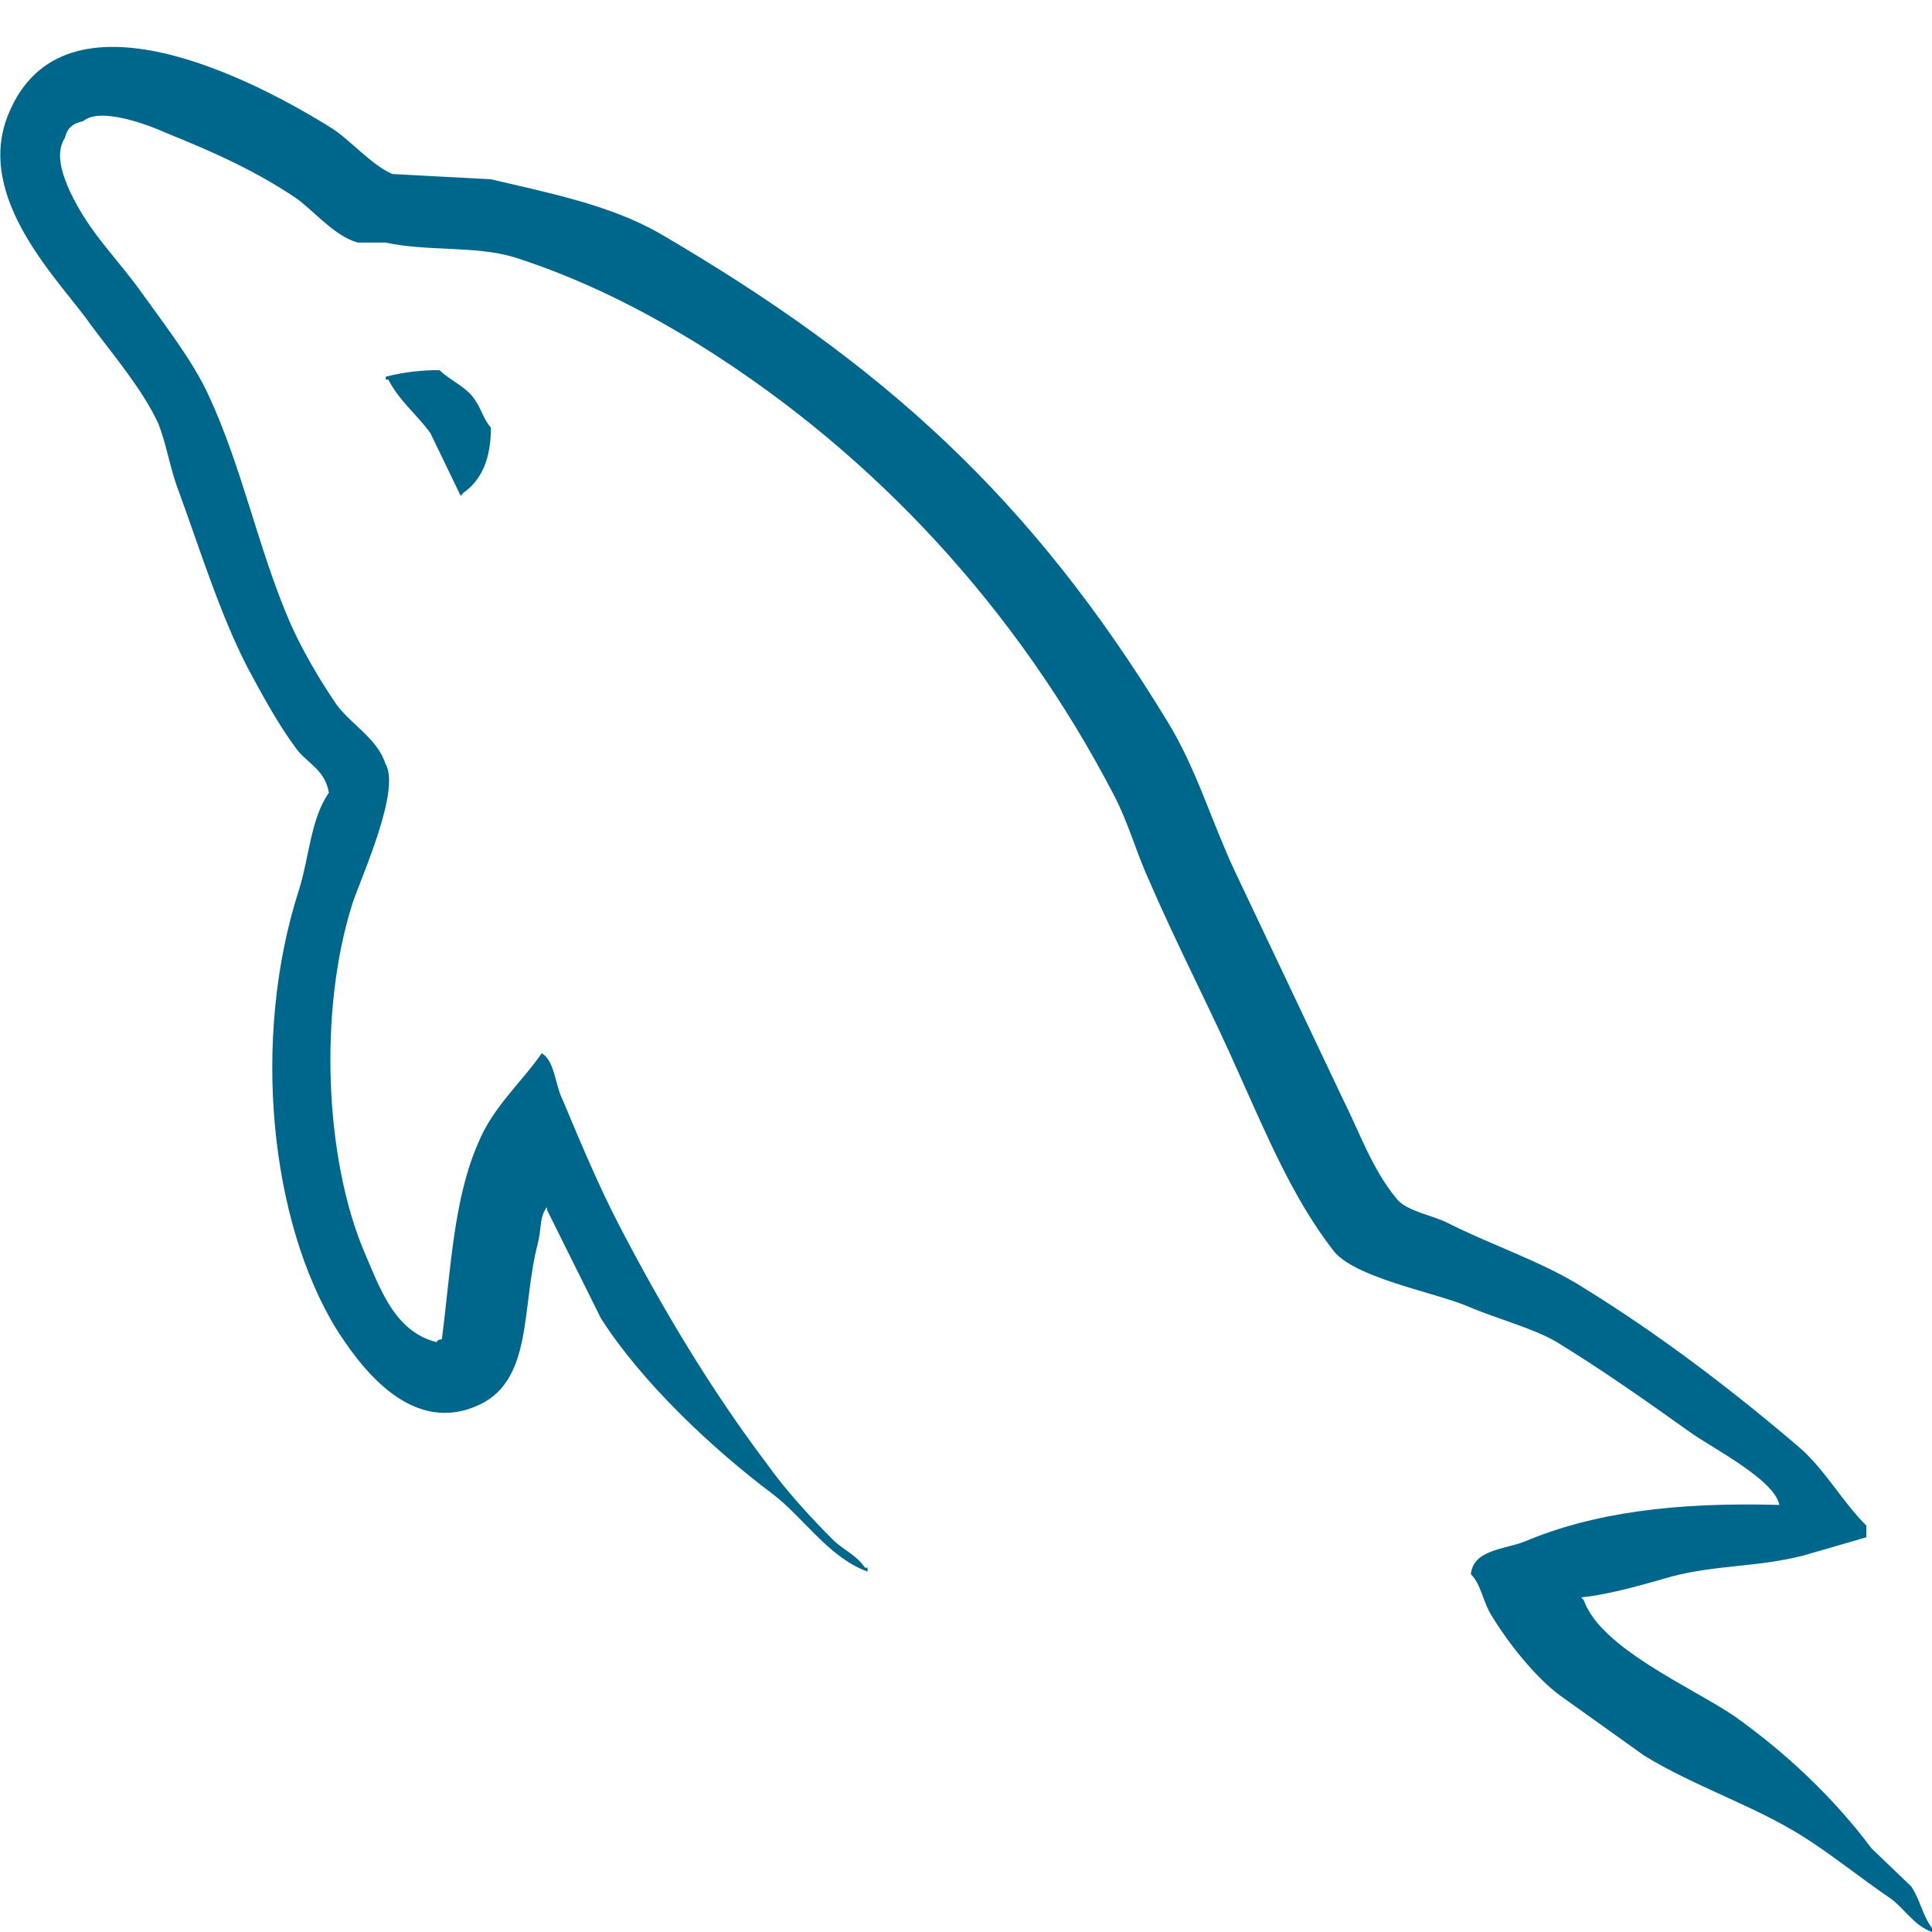
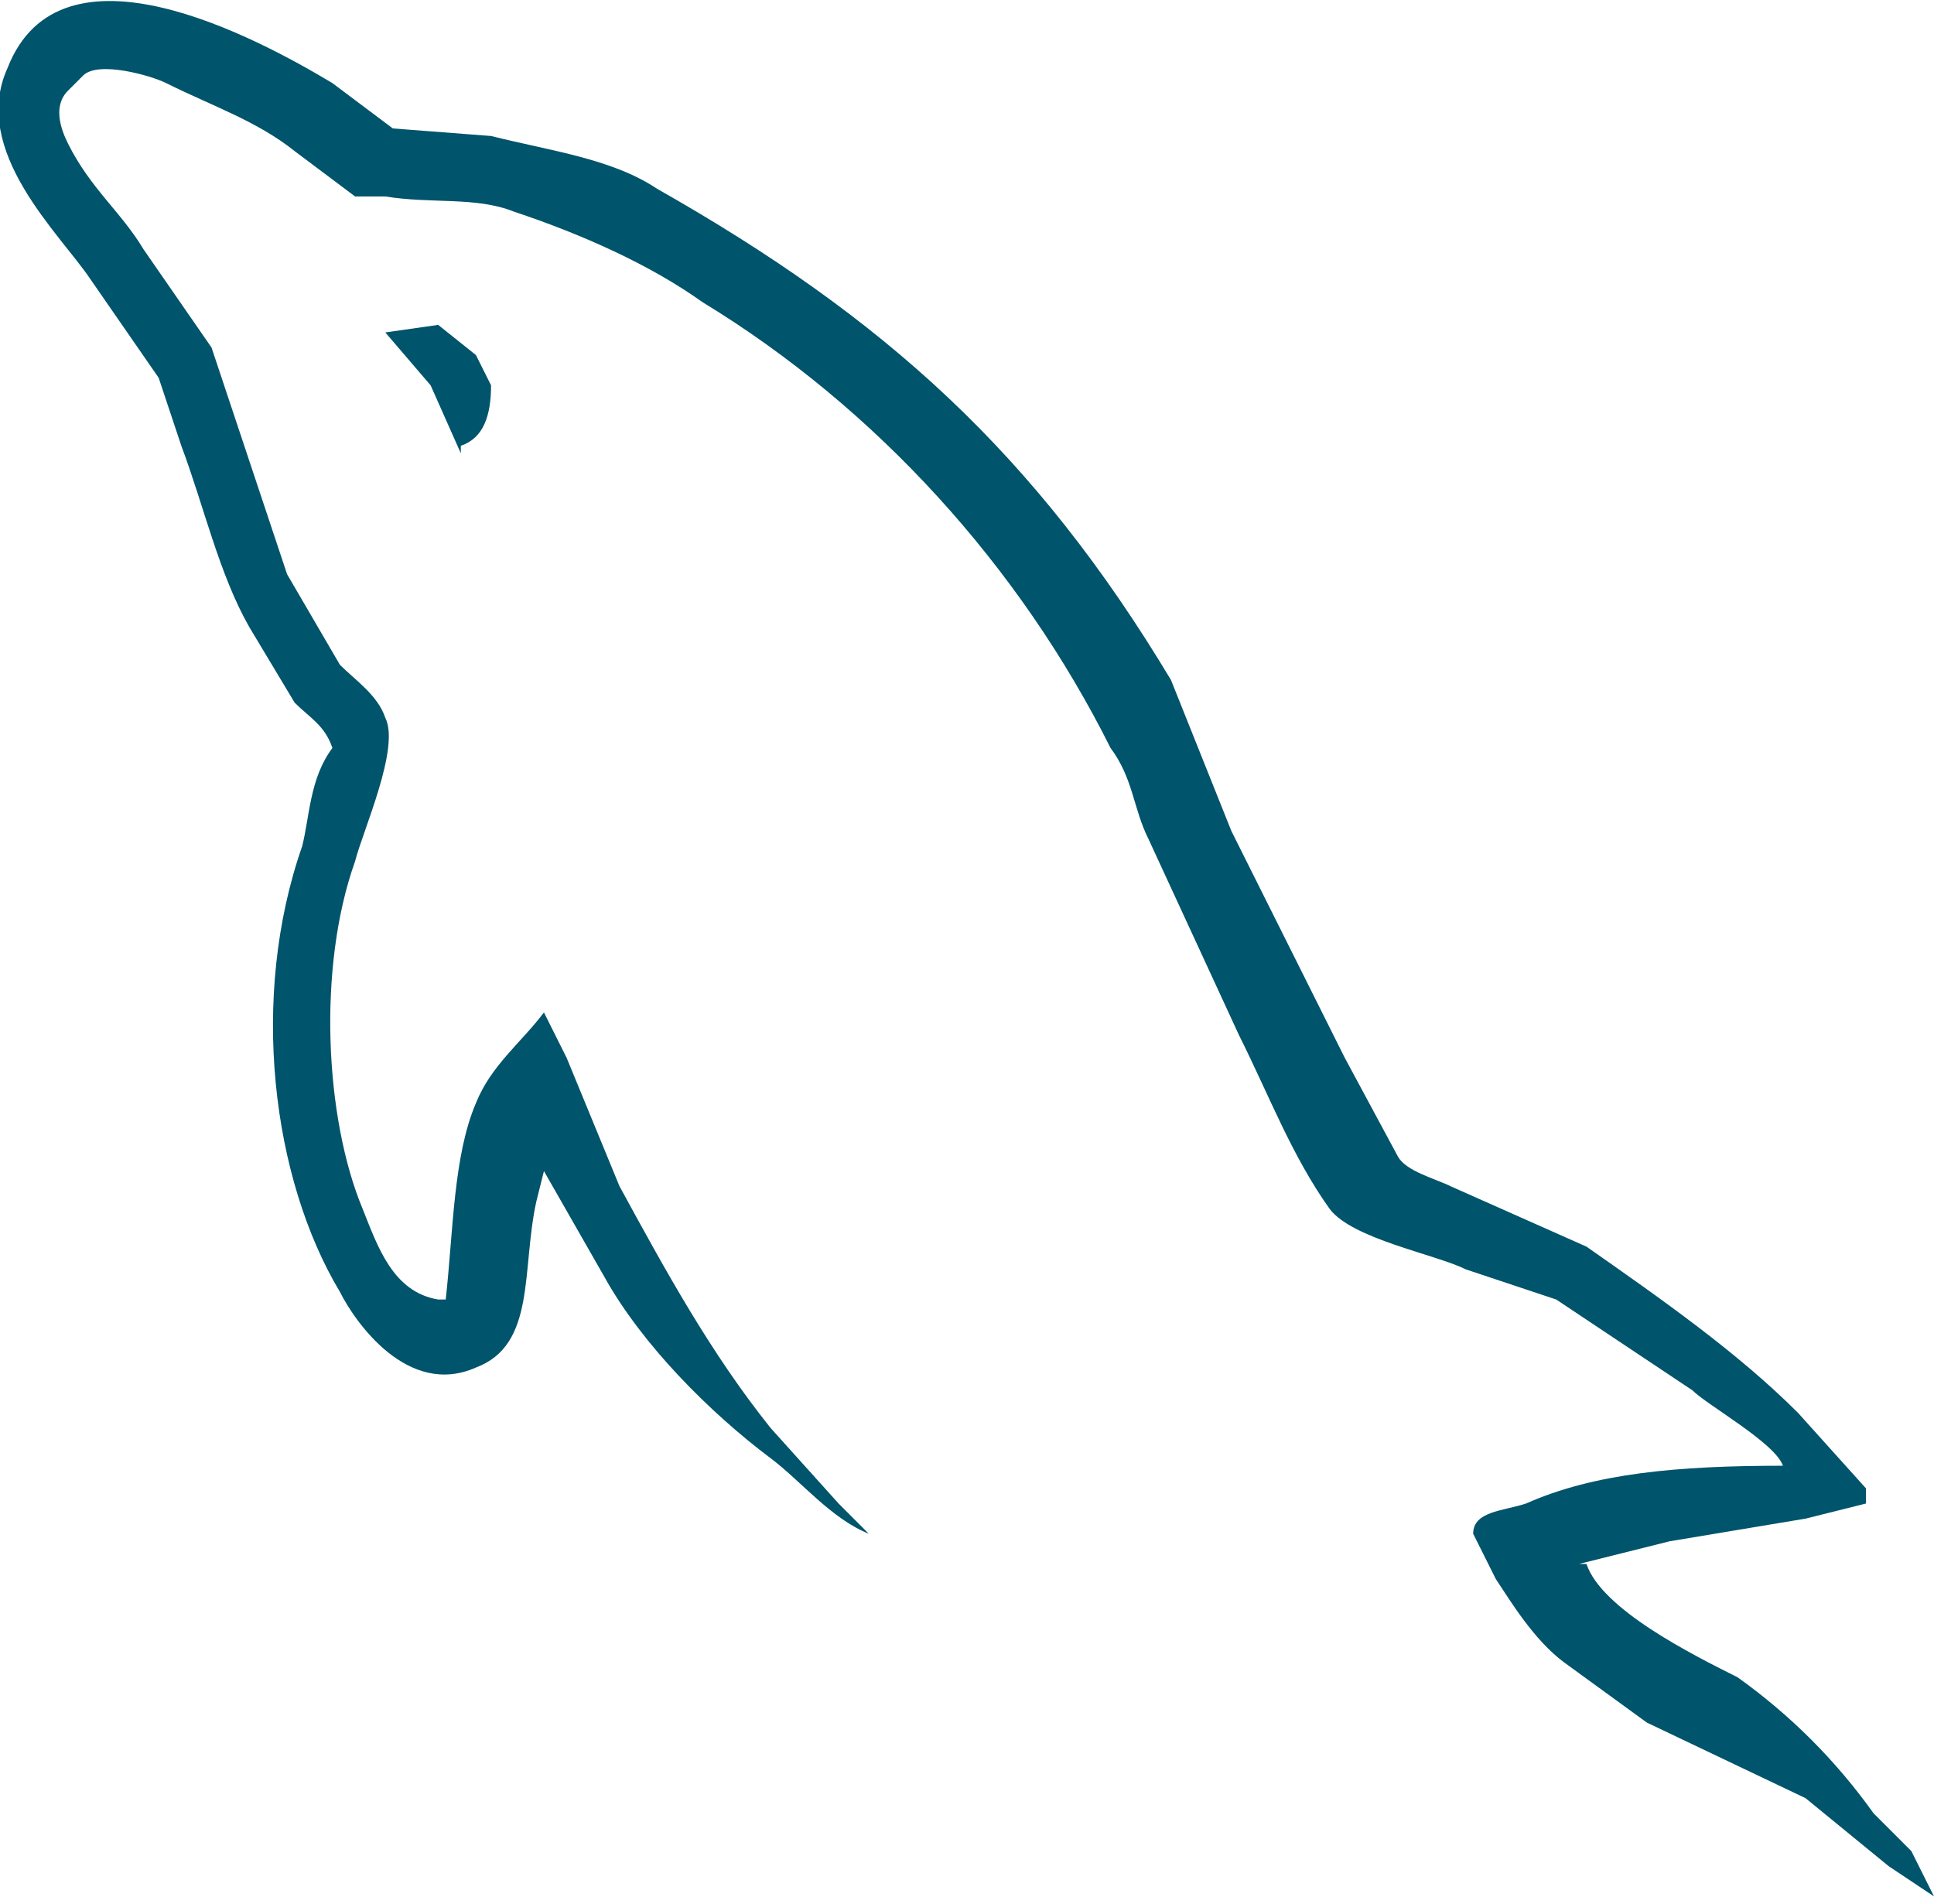
- <svg xmlns="http://www.w3.org/2000/svg" width="64" height="64" viewBox="0 0 25.6 25.6">
-   <path d="M179.076 94.886c-3.568-.1-6.336.268-8.656 1.25-.668.27-1.74.27-1.828 1.116.357.355.4.936.713 1.428.535.893 1.473 2.096 2.32 2.72l2.855 2.053c1.74 1.07 3.703 1.695 5.398 2.766.982.625 1.963 1.428 2.945 2.098.5.357.803.938 1.428 1.16v-.135c-.312-.4-.402-.98-.713-1.428l-1.34-1.293c-1.293-1.74-2.9-3.258-4.64-4.506-1.428-.982-4.55-2.32-5.13-3.97l-.088-.1c.98-.1 2.14-.447 3.078-.715 1.518-.4 2.9-.312 4.46-.713l2.143-.625v-.4c-.803-.803-1.383-1.874-2.23-2.632-2.275-1.963-4.775-3.882-7.363-5.488-1.383-.892-3.168-1.473-4.64-2.23-.537-.268-1.428-.402-1.74-.848-.805-.98-1.25-2.275-1.83-3.436l-3.658-7.763c-.803-1.74-1.295-3.48-2.275-5.086-4.596-7.585-9.594-12.18-17.268-16.687-1.65-.937-3.613-1.34-5.7-1.83l-3.346-.18c-.715-.312-1.428-1.16-2.053-1.562-2.543-1.606-9.102-5.086-10.977-.5-1.205 2.9 1.785 5.755 2.8 7.228.76 1.026 1.74 2.186 2.277 3.346.3.758.4 1.562.713 2.365.713 1.963 1.383 4.15 2.32 5.98.5.937 1.025 1.92 1.65 2.767.357.5.982.714 1.115 1.517-.625.893-.668 2.23-1.025 3.347-1.607 5.042-.982 11.288 1.293 15 .715 1.115 2.4 3.57 4.686 2.632 2.008-.803 1.56-3.346 2.14-5.577.135-.535.045-.892.312-1.25v.1l1.83 3.703c1.383 2.186 3.793 4.462 5.8 5.98 1.07.803 1.918 2.187 3.256 2.677v-.135h-.088c-.268-.4-.67-.58-1.027-.892-.803-.803-1.695-1.785-2.32-2.677-1.873-2.498-3.523-5.265-4.996-8.12-.715-1.383-1.34-2.9-1.918-4.283-.27-.536-.27-1.34-.715-1.606-.67.98-1.65 1.83-2.143 3.034-.848 1.918-.936 4.283-1.248 6.737-.18.045-.1 0-.18.1-1.426-.356-1.918-1.83-2.453-3.078-1.338-3.168-1.562-8.254-.402-11.913.312-.937 1.652-3.882 1.117-4.774-.27-.848-1.16-1.338-1.652-2.008-.58-.848-1.203-1.918-1.605-2.855-1.07-2.5-1.605-5.265-2.766-7.764-.537-1.16-1.473-2.365-2.232-3.435-.848-1.205-1.783-2.053-2.453-3.48-.223-.5-.535-1.294-.178-1.83.088-.357.268-.5.623-.58.58-.5 2.232.134 2.812.4 1.65.67 3.033 1.294 4.416 2.23.625.446 1.295 1.294 2.098 1.518h.938c1.428.312 3.033.1 4.37.5 2.365.76 4.506 1.874 6.426 3.08 5.844 3.703 10.664 8.968 13.92 15.26.535 1.026.758 1.963 1.25 3.034.938 2.187 2.098 4.417 3.033 6.56.938 2.097 1.83 4.24 3.168 5.98.67.937 3.346 1.427 4.55 1.918.893.4 2.275.76 3.08 1.25 1.516.937 3.033 2.008 4.46 3.034.713.534 2.945 1.65 3.078 2.54zm-45.5-38.772a7.09 7.09 0 0 0-1.828.223v.1h.088c.357.714.982 1.205 1.428 1.83l1.027 2.142.088-.1c.625-.446.938-1.16.938-2.23-.268-.312-.312-.625-.535-.937-.268-.446-.848-.67-1.206-1.026z" transform="matrix(.390229 0 0 .38781 -46.30004 -16.85672)" fill-rule="evenodd" fill="#00678c" />
+ <svg xmlns="http://www.w3.org/2000/svg" preserveAspectRatio="xMidYMid" viewBox="0 0 256 252">
+   <path fill="#00546B" d="M236 194c-14 0-25 1-34 5-3 1-7 1-7 4l3 6c2 3 5 8 9 11l11 8 21 10 11 9 6 4-3-6-5-5c-5-7-11-13-18-18-6-3-18-9-20-15h-1l12-3 18-3 8-2v-2l-9-10c-8-8-18-15-28-22l-18-8c-2-1-6-2-7-4l-7-13-15-30-8-20c-18-30-38-48-68-65-6-4-14-5-22-7l-13-1-8-6C34 5 8-9 1 9c-5 11 7 22 11 28l9 13 3 9c3 8 5 17 9 24l6 10c2 2 4 3 5 6-3 4-3 9-4 13-7 20-4 44 5 59 2 4 9 14 18 10 8-3 6-13 8-22l1-4 8 14c5 9 14 18 22 24 4 3 8 8 13 10l-4-4-9-10c-8-10-14-21-20-32l-7-17-3-6c-3 4-7 7-9 12-3 7-3 17-4 26h-1c-6-1-8-7-10-12-5-12-6-32-1-46 1-4 6-15 4-19-1-3-4-5-6-7l-7-12-10-30-9-13c-3-5-7-8-10-14-1-2-2-5 0-7l2-2c2-2 9 0 11 1 6 3 12 5 17 9l8 6h4c6 1 12 0 17 2 9 3 18 7 25 12 23 14 42 35 54 59 3 4 3 8 5 12l12 26c4 8 7 16 12 23 3 4 14 6 18 8l12 4 18 12c2 2 11 7 12 10Z" />
+   <path fill="#00546B" d="m58 43-7 1 6 7 4 9v-1c3-1 4-4 4-8l-2-4-5-4Z" />
</svg>
